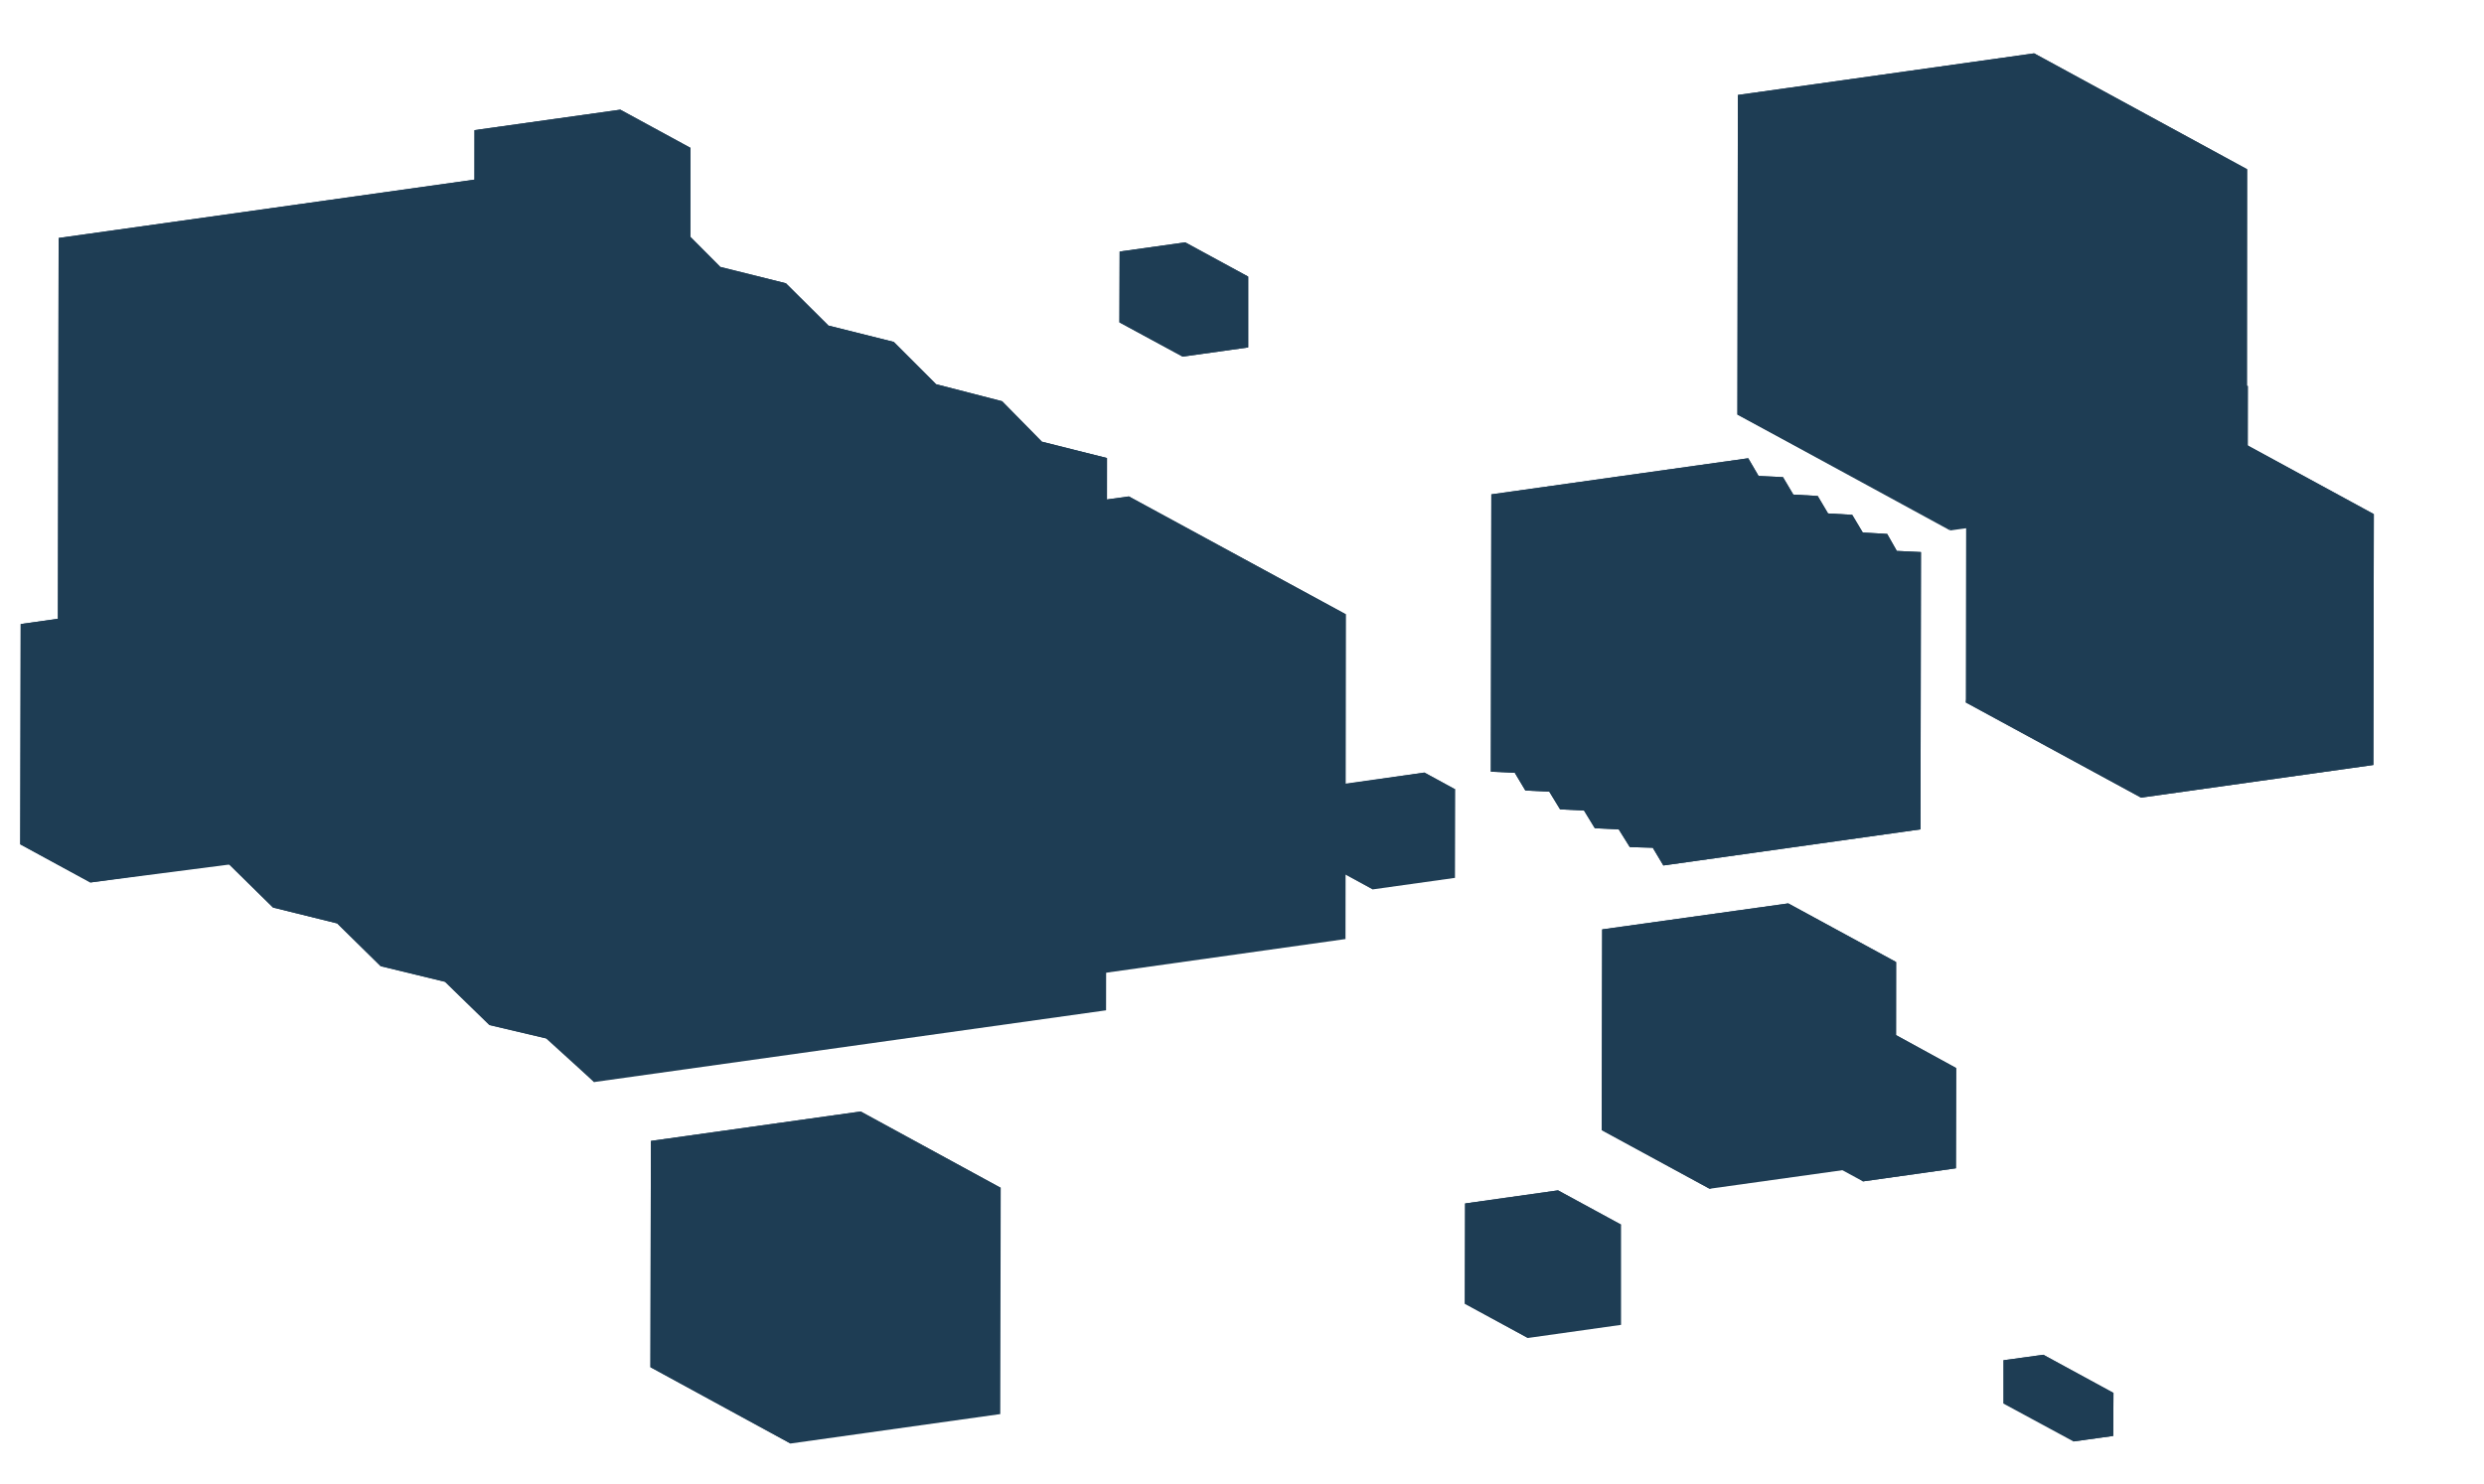
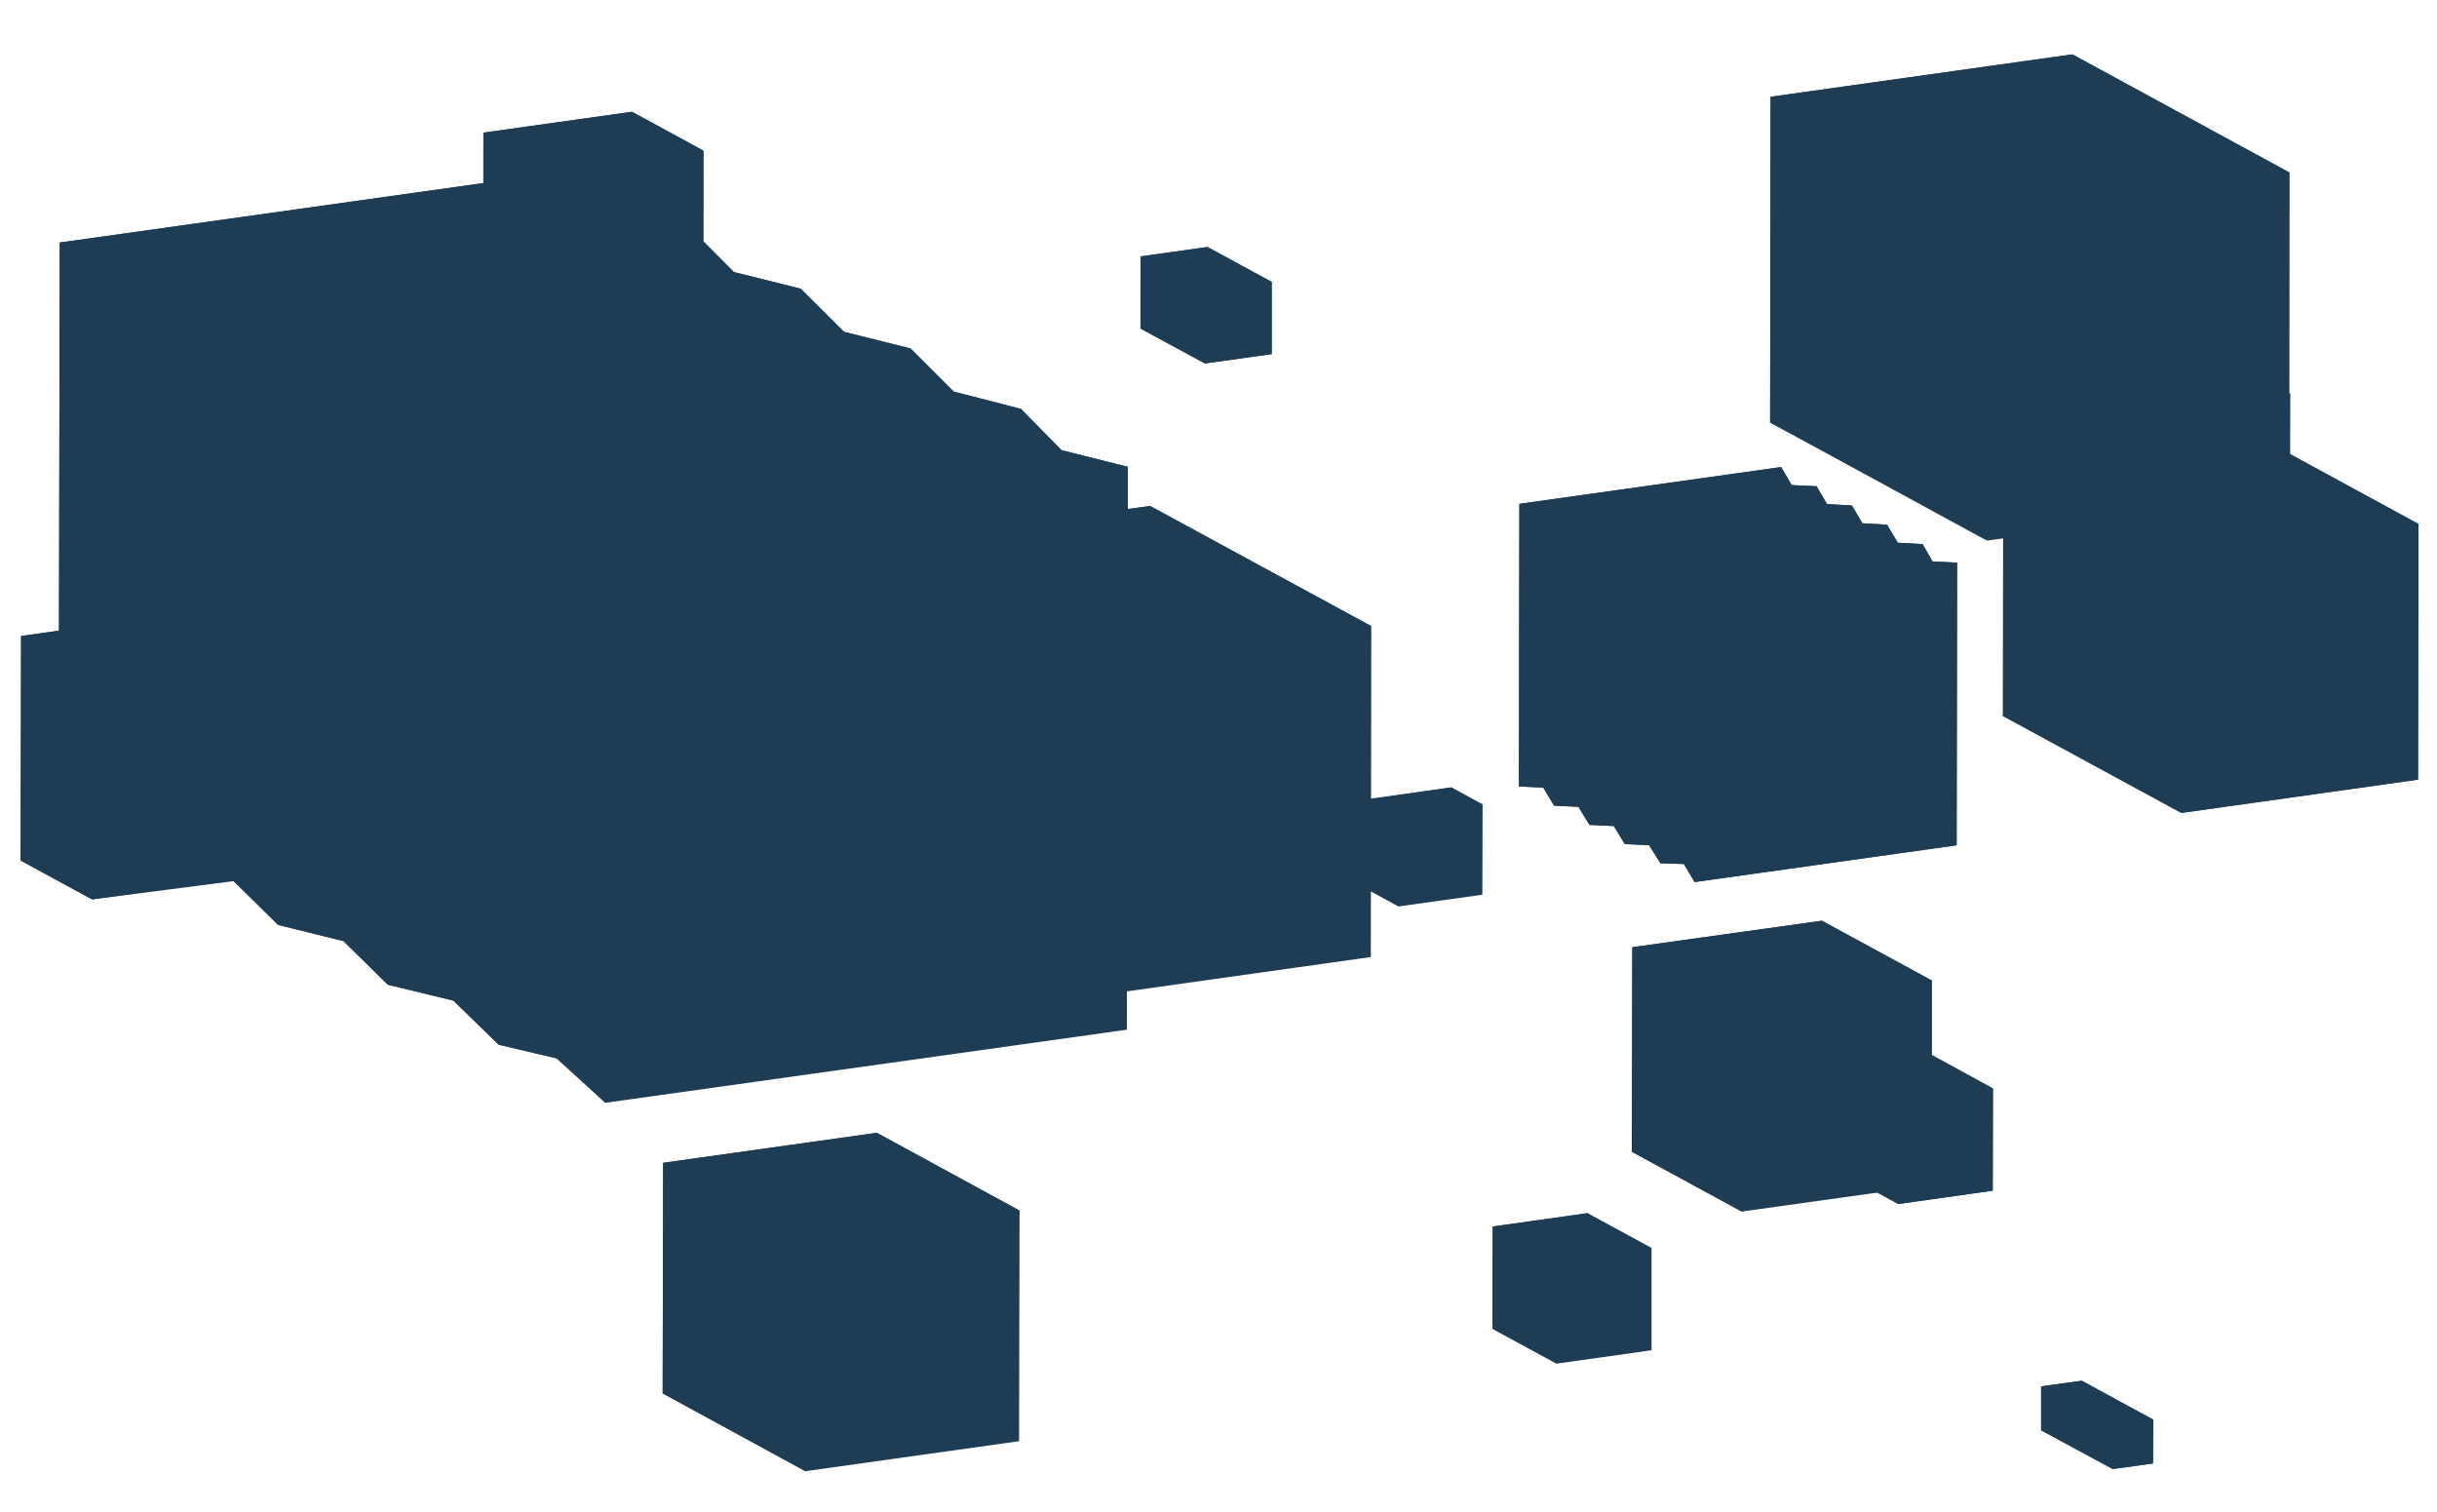
- <svg xmlns="http://www.w3.org/2000/svg" version="1.1" x="0px" y="0px" viewBox="0 0 1080 645" enable-background="new 0 0 1040 645" xml:space="preserve">
+ <svg xmlns="http://www.w3.org/2000/svg" version="1.1" x="0px" y="0px" viewBox="0 0 1040 645" enable-background="new 0 0 1040 645" xml:space="preserve">
  <g id="Layer_2">
    <g>
      <g>
        <g enable-background="new    ">
          <g>
            <polygon fill="#1E3D54" points="53.4,120.6 25.5,103.5 248,72.3 266.4,90.6      " />
          </g>
          <g>
            <polygon fill="#1E3D54" points="52.9,350.6 25,343.8 25.5,103.5 53.4,120.6      " />
          </g>
          <g>
            <polygon fill="#1E3D54" points="71.8,369.2 52.9,350.6 53.4,120.6 72.3,129      " />
          </g>
          <g>
            <polygon fill="#1E3D54" points="72.3,129 53.4,120.6 266.4,90.6 294.8,97.7      " />
          </g>
          <g>
            <polygon fill="#1E3D54" points="100.1,146 72.3,129 294.8,97.7 313.2,116.1      " />
          </g>
          <g>
            <polygon fill="#1E3D54" points="99.7,376 71.8,369.2 72.3,129 100.1,146      " />
          </g>
          <g>
            <polygon fill="#1E3D54" points="119.1,154.5 100.1,146 313.2,116.1 341.7,123.2      " />
          </g>
          <g>
            <polygon fill="#1E3D54" points="118.7,394.7 99.7,376 100.1,146 119.1,154.5      " />
          </g>
          <g>
            <polygon fill="#1E3D54" points="146.6,401.6 118.7,394.7 119.1,154.5 147.1,171.6      " />
          </g>
          <g>
            <polygon fill="#1E3D54" points="147.1,171.6 119.1,154.5 341.7,123.2 360.2,141.6      " />
          </g>
          <g>
            <polygon fill="#1E3D54" points="166,180 147.1,171.6 360.2,141.6 388.6,148.7      " />
          </g>
          <g>
            <polygon fill="#1E3D54" points="165.5,420.2 146.6,401.6 147.1,171.6 166,180      " />
          </g>
          <g>
            <polygon fill="#1E3D54" points="193.9,197 166,180 388.6,148.7 407,167.1      " />
          </g>
          <g>
            <polygon fill="#1E3D54" points="193.5,427 165.5,420.2 166,180 193.9,197      " />
          </g>
          <g>
            <polygon fill="#1E3D54" points="213.3,205.7 193.9,197 407,167.1 435.7,174.5      " />
          </g>
          <g>
            <polygon fill="#1E3D54" points="212.8,445.8 193.5,427 193.9,197 213.3,205.7      " />
          </g>
          <g>
            <polygon fill="#1E3D54" points="239.5,452.1 212.8,445.8 213.3,205.7 239.9,222.1      " />
          </g>
          <g>
            <polygon fill="#1E3D54" points="239.9,222.1 213.3,205.7 435.7,174.5 453,192.1      " />
          </g>
          <g>
            <polygon fill="#1E3D54" points="258.3,470.6 239.5,452.1 239.9,222.1 258.7,230.4      " />
          </g>
          <g>
            <polygon fill="#1E3D54" points="258.7,230.4 239.9,222.1 453,192.1 481.3,199.2      " />
          </g>
          <g>
            <polygon fill="#1E3D54" points="481.3,199.2 480.9,439.4 258.3,470.6 258.7,230.4      " />
          </g>
        </g>
      </g>
      <g>
        <g enable-background="new    ">
          <g>
            <polygon fill="#1E3D54" points="824.4,418.4 824.2,505.7 743.3,517 743.5,429.7      " />
          </g>
          <g>
            <polygon fill="#1E3D54" points="743.3,517 696.4,491.5 696.6,404.2 743.5,429.7      " />
          </g>
          <g>
            <polygon fill="#1E3D54" points="743.5,429.7 696.6,404.2 777.5,392.9 824.4,418.4      " />
          </g>
        </g>
      </g>
      <g>
        <g enable-background="new    ">
          <g>
            <polygon fill="#1E3D54" points="704.8,532.6 704.8,576.2 664.3,581.9 664.4,538.3      " />
          </g>
          <g>
            <polygon fill="#1E3D54" points="664.3,581.9 636.9,567 637,523.4 664.4,538.3      " />
          </g>
          <g>
            <polygon fill="#1E3D54" points="664.4,538.3 637,523.4 677.4,517.7 704.8,532.6      " />
          </g>
        </g>
      </g>
      <g>
        <g enable-background="new    ">
          <g>
            <polygon fill="#1E3D54" points="850.5,464.5 850.4,508.1 810,513.8 810.1,470.1      " />
          </g>
          <g>
            <polygon fill="#1E3D54" points="810,513.8 782.6,498.9 782.6,455.2 810.1,470.1      " />
          </g>
          <g>
            <polygon fill="#1E3D54" points="810.1,470.1 782.6,455.2 823.1,449.5 850.5,464.5      " />
          </g>
        </g>
      </g>
      <g>
        <g enable-background="new    ">
          <g>
            <polygon fill="#1E3D54" points="632.7,343.3 632.6,381.8 596.9,386.8 597,348.3      " />
          </g>
          <g>
            <polygon fill="#1E3D54" points="596.9,386.8 583.5,379.5 583.6,341 597,348.3      " />
          </g>
          <g>
            <polygon fill="#1E3D54" points="597,348.3 583.6,341 619.3,336 632.7,343.3      " />
          </g>
        </g>
      </g>
      <g>
        <g enable-background="new    ">
          <g>
            <polygon fill="#1E3D54" points="585.2,267.2 585,408.4 454.2,426.8 454.4,285.6      " />
          </g>
          <g>
            <polygon fill="#1E3D54" points="454.2,426.8 359.8,375.4 360,234.3 454.4,285.6      " />
          </g>
          <g>
            <polygon fill="#1E3D54" points="454.4,285.6 360,234.3 490.8,215.9 585.2,267.2      " />
          </g>
        </g>
      </g>
      <g>
        <g enable-background="new    ">
          <g>
            <polygon fill="#1E3D54" points="977,73.6 976.7,212.6 847.9,230.7 848.2,91.7      " />
          </g>
          <g>
            <polygon fill="#1E3D54" points="847.9,230.7 755.4,180.3 755.6,41.3 848.2,91.7      " />
          </g>
          <g>
            <polygon fill="#1E3D54" points="848.2,91.7 755.6,41.3 884.4,23.2 977,73.6      " />
          </g>
        </g>
      </g>
      <g>
        <g enable-background="new    ">
          <g>
            <polygon fill="#1E3D54" points="1032.1,223.6 1031.9,332.7 930.9,346.9 931.1,237.8      " />
          </g>
          <g>
            <polygon fill="#1E3D54" points="930.9,346.9 854.7,305.5 854.9,196.4 931.1,237.8      " />
          </g>
          <g>
            <polygon fill="#1E3D54" points="931.1,237.8 854.9,196.4 956,182.2 1032.1,223.6      " />
          </g>
        </g>
      </g>
      <g>
        <g enable-background="new    ">
          <g>
            <polygon fill="#1E3D54" points="435.1,516.6 434.9,615 343.7,627.8 343.9,529.4      " />
          </g>
          <g>
            <polygon fill="#1E3D54" points="343.7,627.8 282.8,594.6 283,496.2 343.9,529.4      " />
          </g>
          <g>
            <polygon fill="#1E3D54" points="343.9,529.4 283,496.2 374.2,483.4 435.1,516.6      " />
          </g>
        </g>
      </g>
      <g>
        <g enable-background="new    ">
          <g>
            <polygon fill="#1E3D54" points="300.2,64.3 300,132.7 236.6,141.6 236.7,73.2      " />
          </g>
          <g>
            <polygon fill="#1E3D54" points="236.6,141.6 206.2,125.1 206.3,56.6 236.7,73.2      " />
          </g>
          <g>
            <polygon fill="#1E3D54" points="236.7,73.2 206.3,56.6 269.7,47.7 300.2,64.3      " />
          </g>
        </g>
      </g>
      <g>
        <g enable-background="new    ">
          <g>
            <polygon fill="#1E3D54" points="128.2,275.5 128.1,371.3 39.3,383.8 39.4,287.9      " />
          </g>
          <g>
            <polygon fill="#1E3D54" points="39.3,383.8 8.8,367.2 9,271.4 39.4,287.9      " />
          </g>
          <g>
            <polygon fill="#1E3D54" points="39.4,287.9 9,271.4 97.8,258.9 128.2,275.5      " />
          </g>
        </g>
      </g>
      <g>
        <g enable-background="new    ">
          <g>
            <polygon fill="#1E3D54" points="524.9,326.6 524.8,362.1 491.9,366.7 492,331.2      " />
          </g>
          <g>
            <polygon fill="#1E3D54" points="491.9,366.7 472.5,356.2 472.6,320.7 492,331.2      " />
          </g>
          <g>
            <polygon fill="#1E3D54" points="492,331.2 472.6,320.7 505.5,316 524.9,326.6      " />
          </g>
        </g>
      </g>
      <g>
        <g enable-background="new    ">
          <g>
            <polygon fill="#1E3D54" points="977.4,167.9 977.3,211.5 936.9,217.2 937,173.5      " />
          </g>
          <g>
            <polygon fill="#1E3D54" points="936.9,217.2 909.5,202.3 909.6,158.6 937,173.5      " />
          </g>
          <g>
            <polygon fill="#1E3D54" points="937,173.5 909.6,158.6 950,153 977.4,167.9      " />
          </g>
        </g>
      </g>
      <g>
        <g enable-background="new    ">
          <g>
            <polygon fill="#1E3D54" points="918.9,605.8 918.8,624.5 901.5,626.9 901.5,608.2      " />
          </g>
          <g>
            <polygon fill="#1E3D54" points="901.5,626.9 871,610.4 871,591.6 901.5,608.2      " />
          </g>
          <g>
            <polygon fill="#1E3D54" points="901.5,608.2 871,591.6 888.4,589.2 918.9,605.8      " />
          </g>
        </g>
      </g>
      <g>
        <g enable-background="new    ">
          <g>
            <polygon fill="#1E3D54" points="542.7,120.3 542.7,151.1 514.2,155.1 514.2,124.4      " />
          </g>
          <g>
            <polygon fill="#1E3D54" points="514.2,155.1 486.7,140.2 486.8,109.4 514.2,124.4      " />
          </g>
          <g>
            <polygon fill="#1E3D54" points="514.2,124.4 486.8,109.4 515.3,105.4 542.7,120.3      " />
          </g>
        </g>
      </g>
      <g>
        <g enable-background="new    ">
          <g>
            <polygon fill="#1E3D54" points="658.8,221.8 648.4,215 760.1,199.3 764.6,207      " />
          </g>
          <g>
            <polygon fill="#1E3D54" points="658.6,336.1 648.2,335.6 648.4,215 658.8,221.8      " />
          </g>
          <g>
            <polygon fill="#1E3D54" points="663.2,343.8 658.6,336.1 658.8,221.8 663.5,223.2      " />
          </g>
          <g>
            <polygon fill="#1E3D54" points="663.5,223.2 658.8,221.8 764.6,207 775.2,207.5      " />
          </g>
          <g>
            <polygon fill="#1E3D54" points="673.8,230 663.5,223.2 775.2,207.5 779.7,215.1      " />
          </g>
          <g>
            <polygon fill="#1E3D54" points="673.6,344.3 663.2,343.8 663.5,223.2 673.8,230      " />
          </g>
          <g>
            <polygon fill="#1E3D54" points="678.5,231.4 673.8,230 779.7,215.1 790.3,215.7      " />
          </g>
          <g>
            <polygon fill="#1E3D54" points="678.3,352 673.6,344.3 673.8,230 678.5,231.4      " />
          </g>
          <g>
            <polygon fill="#1E3D54" points="688.7,352.5 678.3,352 678.5,231.4 688.9,238.2      " />
          </g>
          <g>
            <polygon fill="#1E3D54" points="688.9,238.2 678.5,231.4 790.3,215.7 794.8,223.3      " />
          </g>
          <g>
            <polygon fill="#1E3D54" points="693.6,239.6 688.9,238.2 794.8,223.3 805.3,223.9      " />
          </g>
          <g>
            <polygon fill="#1E3D54" points="693.4,360.2 688.7,352.5 688.9,238.2 693.6,239.6      " />
          </g>
          <g>
            <polygon fill="#1E3D54" points="704,246.4 693.6,239.6 805.3,223.9 809.9,231.6      " />
          </g>
          <g>
            <polygon fill="#1E3D54" points="703.8,360.7 693.4,360.2 693.6,239.6 704,246.4      " />
          </g>
          <g>
            <polygon fill="#1E3D54" points="708.8,247.9 704,246.4 809.9,231.6 820.5,232.2      " />
          </g>
          <g>
            <polygon fill="#1E3D54" points="708.6,368.4 703.8,360.7 704,246.4 708.8,247.9      " />
          </g>
          <g>
            <polygon fill="#1E3D54" points="718.6,368.7 708.6,368.4 708.8,247.9 718.8,254.5      " />
          </g>
          <g>
            <polygon fill="#1E3D54" points="718.8,254.5 708.8,247.9 820.5,232.2 824.7,239.6      " />
          </g>
          <g>
            <polygon fill="#1E3D54" points="723.2,376.4 718.6,368.7 718.8,254.5 723.5,255.8      " />
          </g>
          <g>
            <polygon fill="#1E3D54" points="723.5,255.8 718.8,254.5 824.7,239.6 835.2,240.1      " />
          </g>
          <g>
            <polygon fill="#1E3D54" points="835.2,240.1 835,360.7 723.2,376.4 723.5,255.8      " />
          </g>
        </g>
      </g>
    </g>
  </g>
  <g id="Layer_3">
    <polyline fill="#1E3D54" points="258.3,470.6 237.4,451.6 212.8,445.8 193.5,427 165.5,420.2 146.6,401.6 118.7,394.7 99.7,376    39.3,383.8 8.8,367.2 9,271.4 25.2,269.1 25.5,103.5 206.3,78.1 206.3,56.6 269.7,47.7 300.2,64.3 300.2,103 313.2,116.1    341.7,123.2 360.2,141.6 388.6,148.7 407,167.1 435.7,174.5 453,192.1 481.3,199.2 481.3,217.2 490.8,215.9 585.2,267.2  " />
    <polyline fill="#1E3D54" points="343.7,627.8 282.8,594.6 283,496.2 374.2,483.4 435.1,516.6  " />
    <polyline fill="#1E3D54" points="486.7,140.2 486.8,109.4 515.3,105.4 542.7,120.3 542.7,151.1 514.2,155.1  " />
    <polyline fill="#1E3D54" points="596.9,386.8 585,380.3 585,341 619.3,336 632.7,343.3  " />
    <polyline fill="#1E3D54" points="664.3,581.9 636.9,567 637,523.4 677.4,517.7 704.8,532.6  " />
    <polyline fill="#1E3D54" points="696.4,491.5 696.6,404.2 777.5,392.9 824.4,418.4 824.4,450.2 850.5,464.5 850.4,508.1 810,513.8    793.2,499.7 743.3,517  " />
    <polyline fill="#1E3D54" points="723.2,376.4 718.6,368.7 708.6,368.4 703.8,360.7 693.4,360.2 688.7,352.5 678.3,352 673.6,344.3    663.2,343.8 658.6,336.1 648.2,335.6 648.4,215 760.1,199.3 764.6,207 775.2,207.5 779.7,215.1 790.3,215.7 794.8,223.3    805.3,223.9 809.9,231.6 820.5,232.2 824.7,239.6 835.2,240.1 835,360.7  " />
    <polyline fill="#1E3D54" points="871,591.6 888.4,589.2 918.9,605.8 918.8,624.5 901.5,626.9  " />
    <polyline fill="#1E3D54" points="847.9,230 755.4,180.3 755.6,41.3 884.4,23.2 977,73.6 977,193.6 1032.1,223.6 1031.9,332.7    930.9,346.9 854.7,305.5 867.7,221.8  " />
  </g>
</svg>
